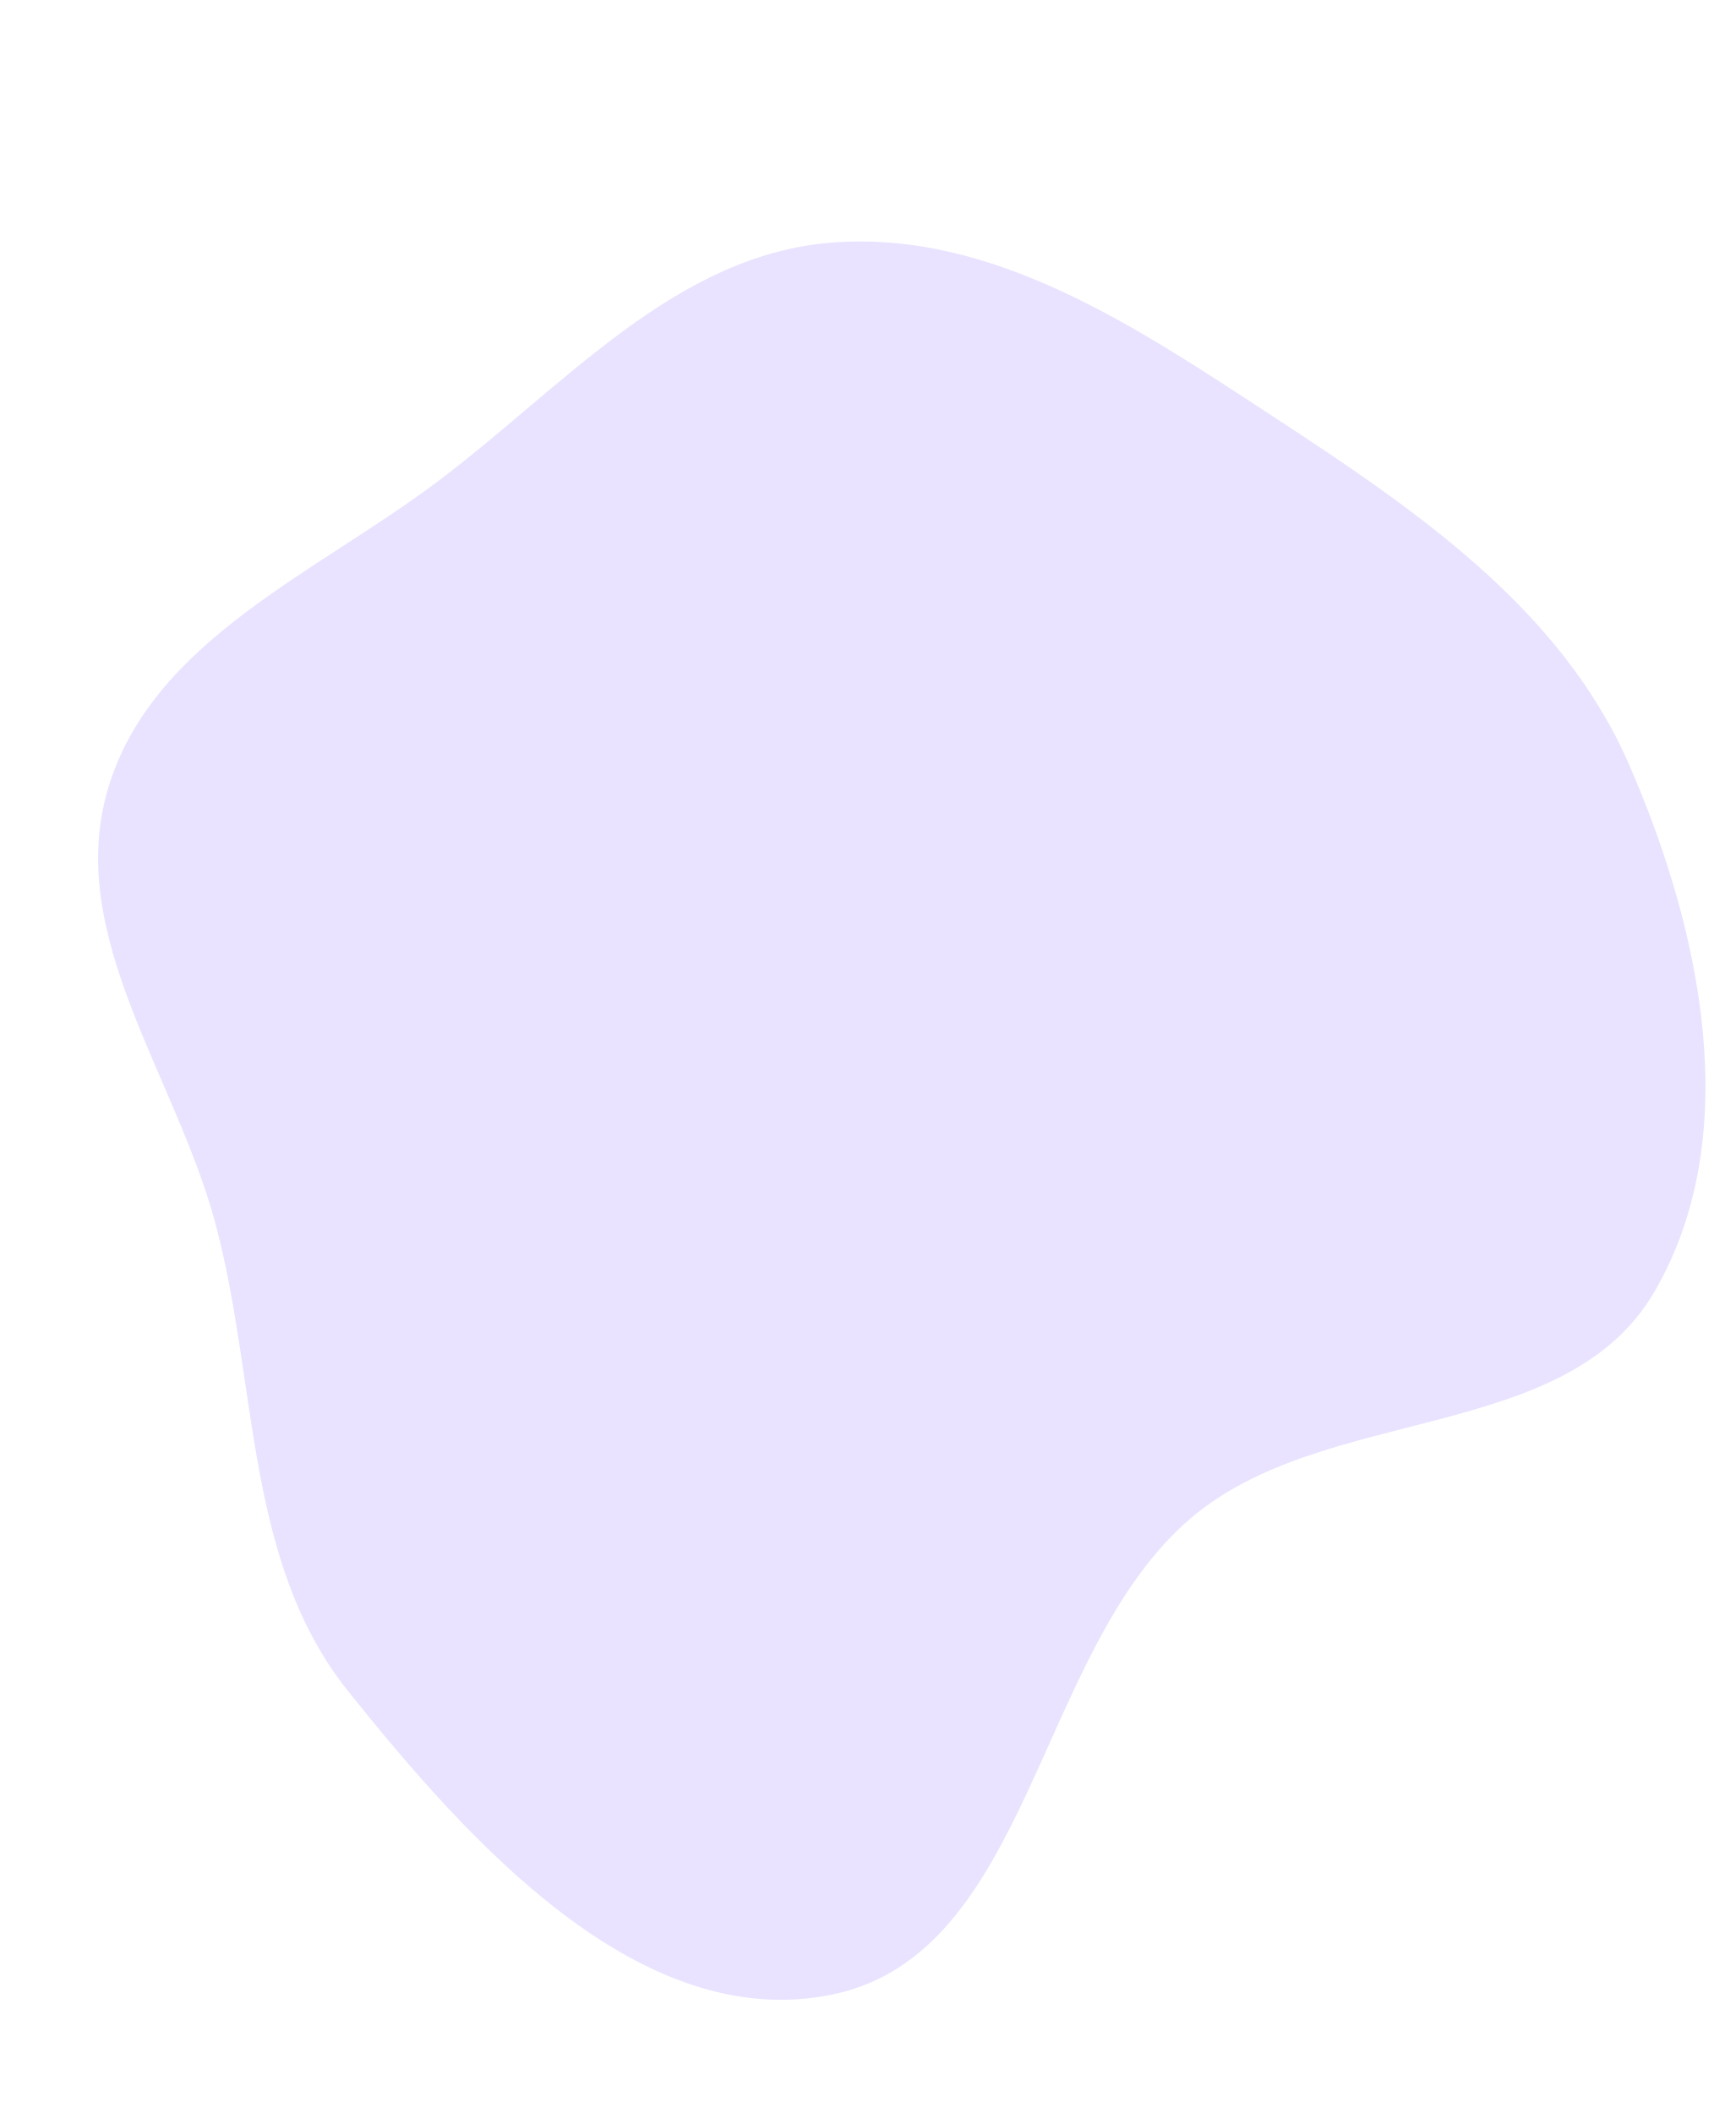
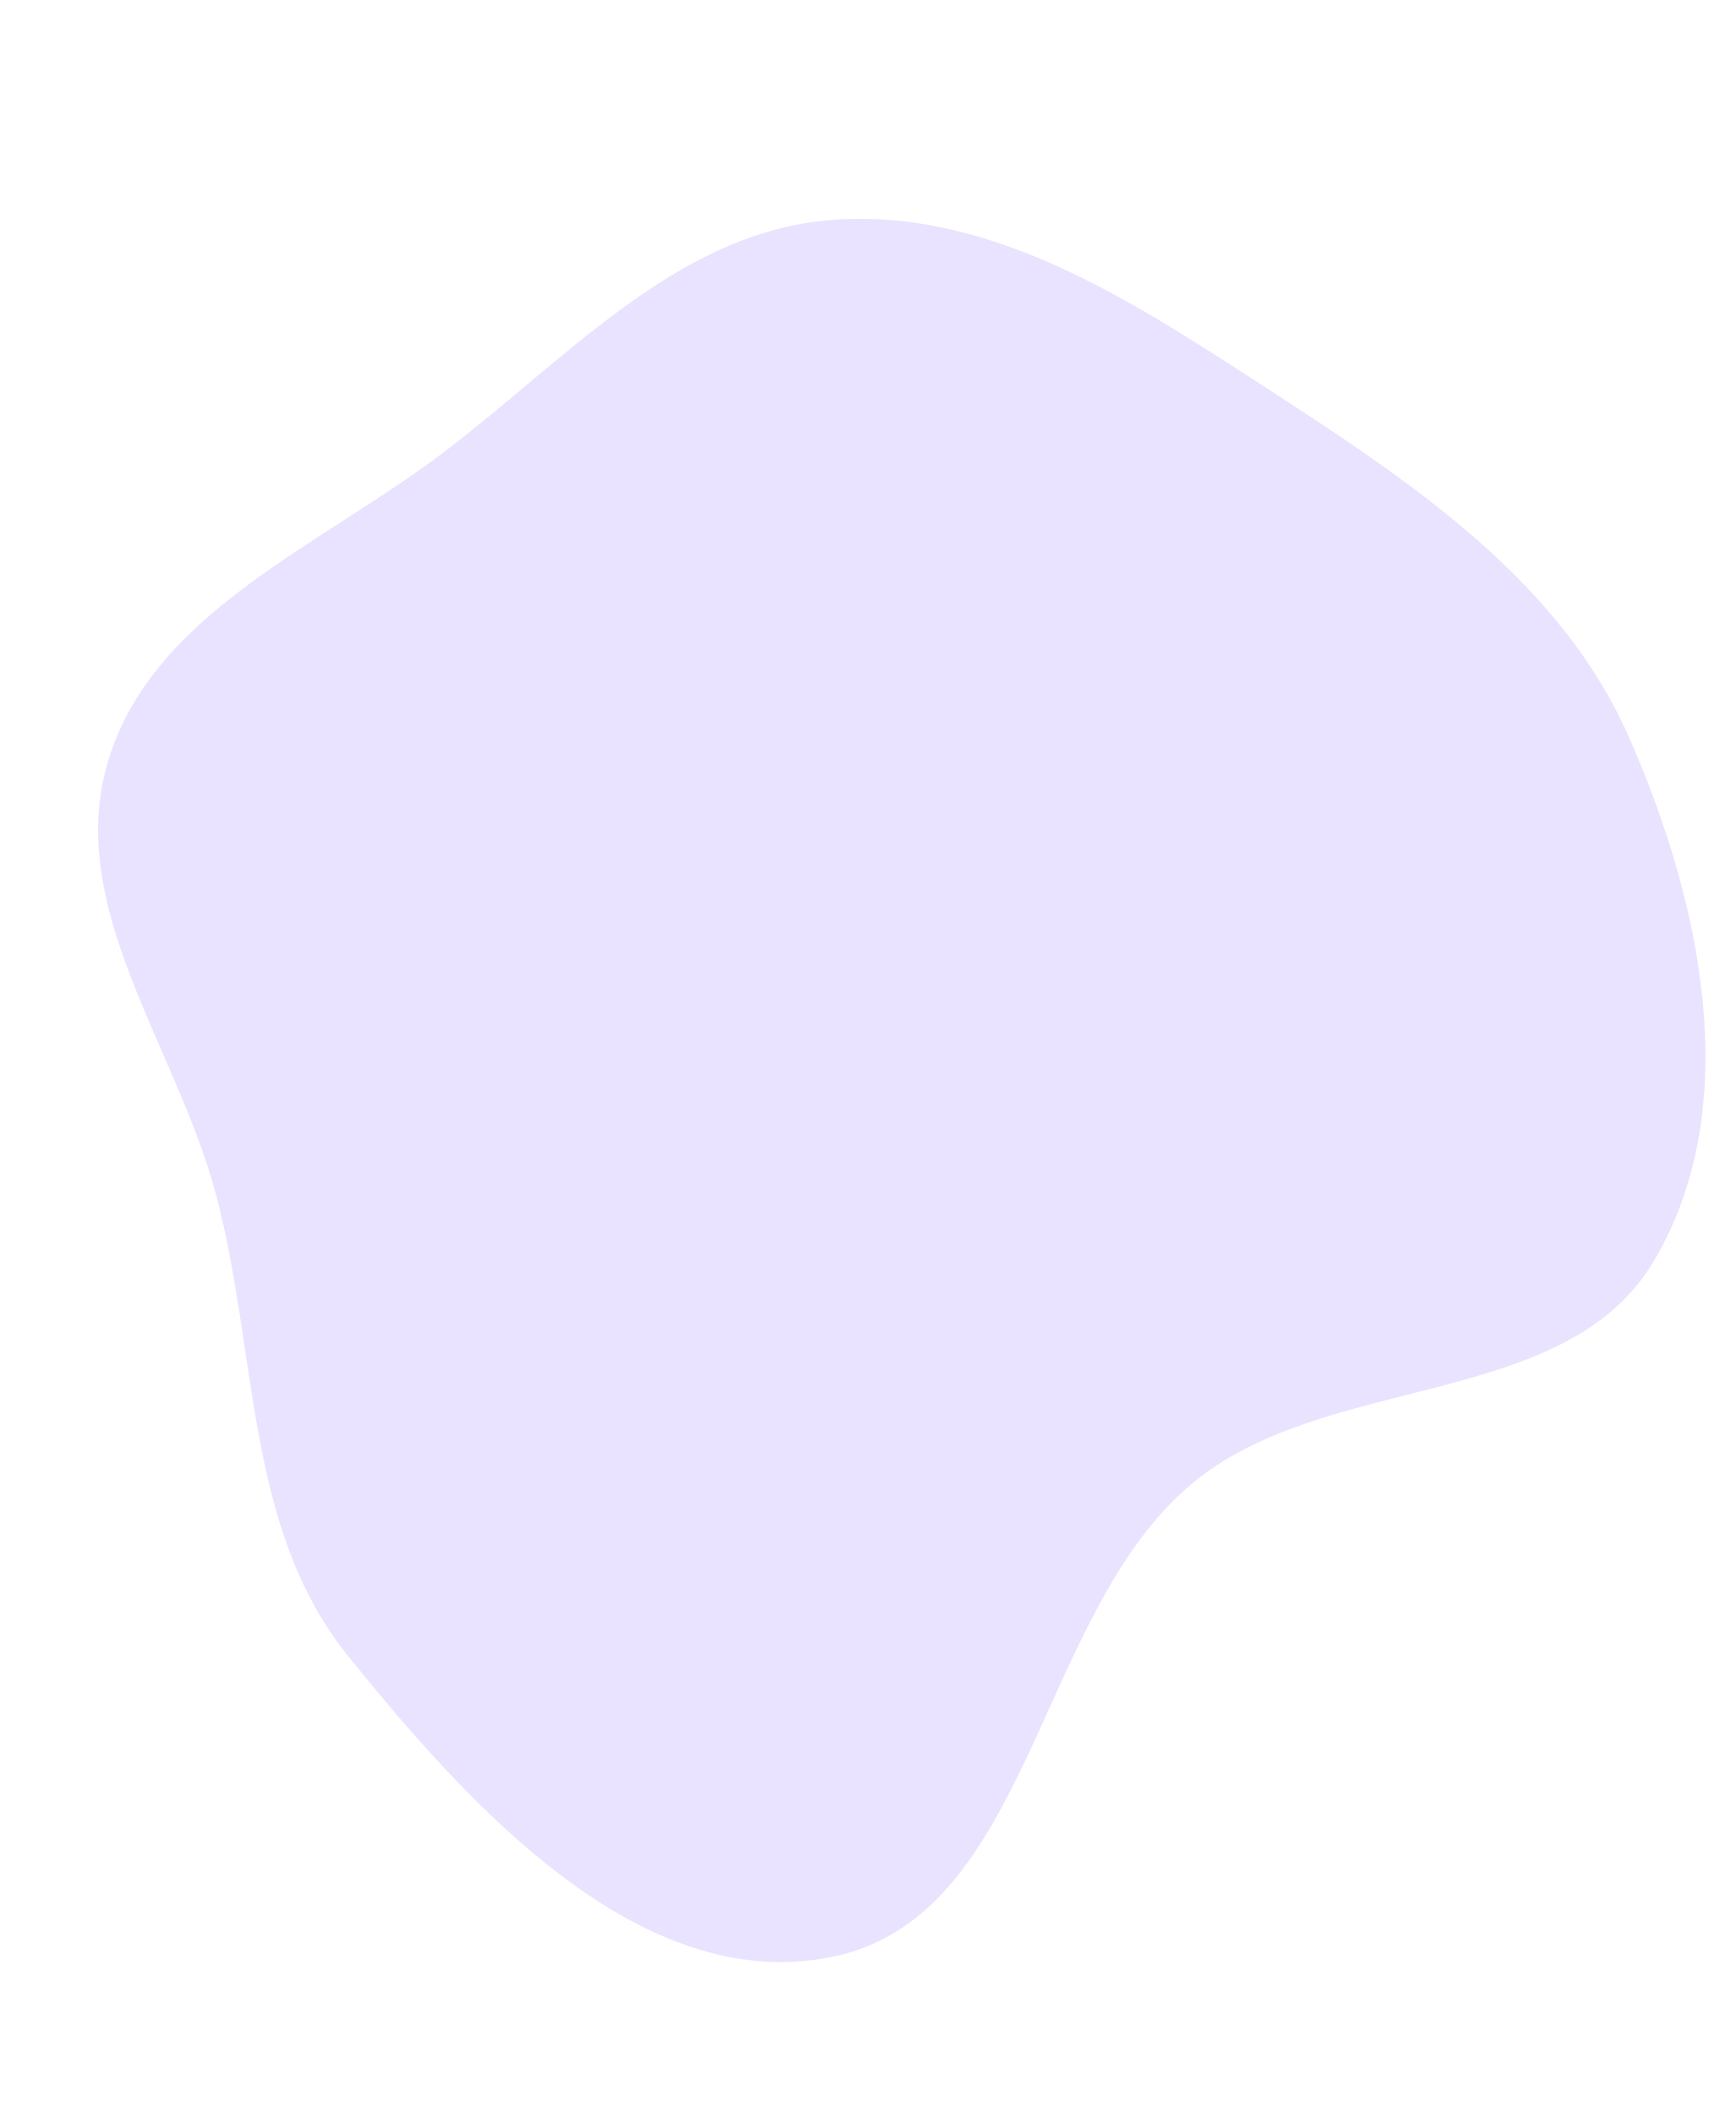
<svg xmlns="http://www.w3.org/2000/svg" width="230" height="280" viewBox="0 0 230 280" fill="none">
-   <path fill-rule="evenodd" clip-rule="evenodd" d="M110.249 32.145C131.617 30.485 150.682 43.394 168.626 55.138C187.495 67.488 206.829 80.577 215.86 101.269C225.419 123.172 231.262 150.491 219.255 171.148C207.491 191.389 175.558 186.005 157.773 201.205C137.262 218.735 136.659 258.895 110.249 264.311C84.926 269.503 62.295 244.305 46.126 224.098C32.409 206.957 34.218 183.48 28.578 162.248C23.355 142.583 8.498 123.918 14.338 104.428C20.205 84.848 41.794 76.014 58.098 63.727C74.738 51.186 89.49 33.758 110.249 32.145Z" fill="#E9E3FF" />
+   <path fill-rule="evenodd" clip-rule="evenodd" d="M110.249 29.144C131.617 27.497 150.682 40.296 168.626 51.94C187.495 64.183 206.829 77.16 215.86 97.674C225.419 119.389 231.262 146.474 219.255 166.954C207.491 187.021 175.558 181.683 157.773 196.752C137.262 214.132 136.659 253.948 110.249 259.317C84.926 264.465 62.295 239.483 46.126 219.449C32.409 202.455 34.218 179.18 28.578 158.13C23.355 138.634 8.498 120.129 14.338 100.806C20.205 81.394 41.794 72.637 58.098 60.455C74.738 48.022 89.49 30.743 110.249 29.144Z" fill="#E9E3FF" />
</svg>
